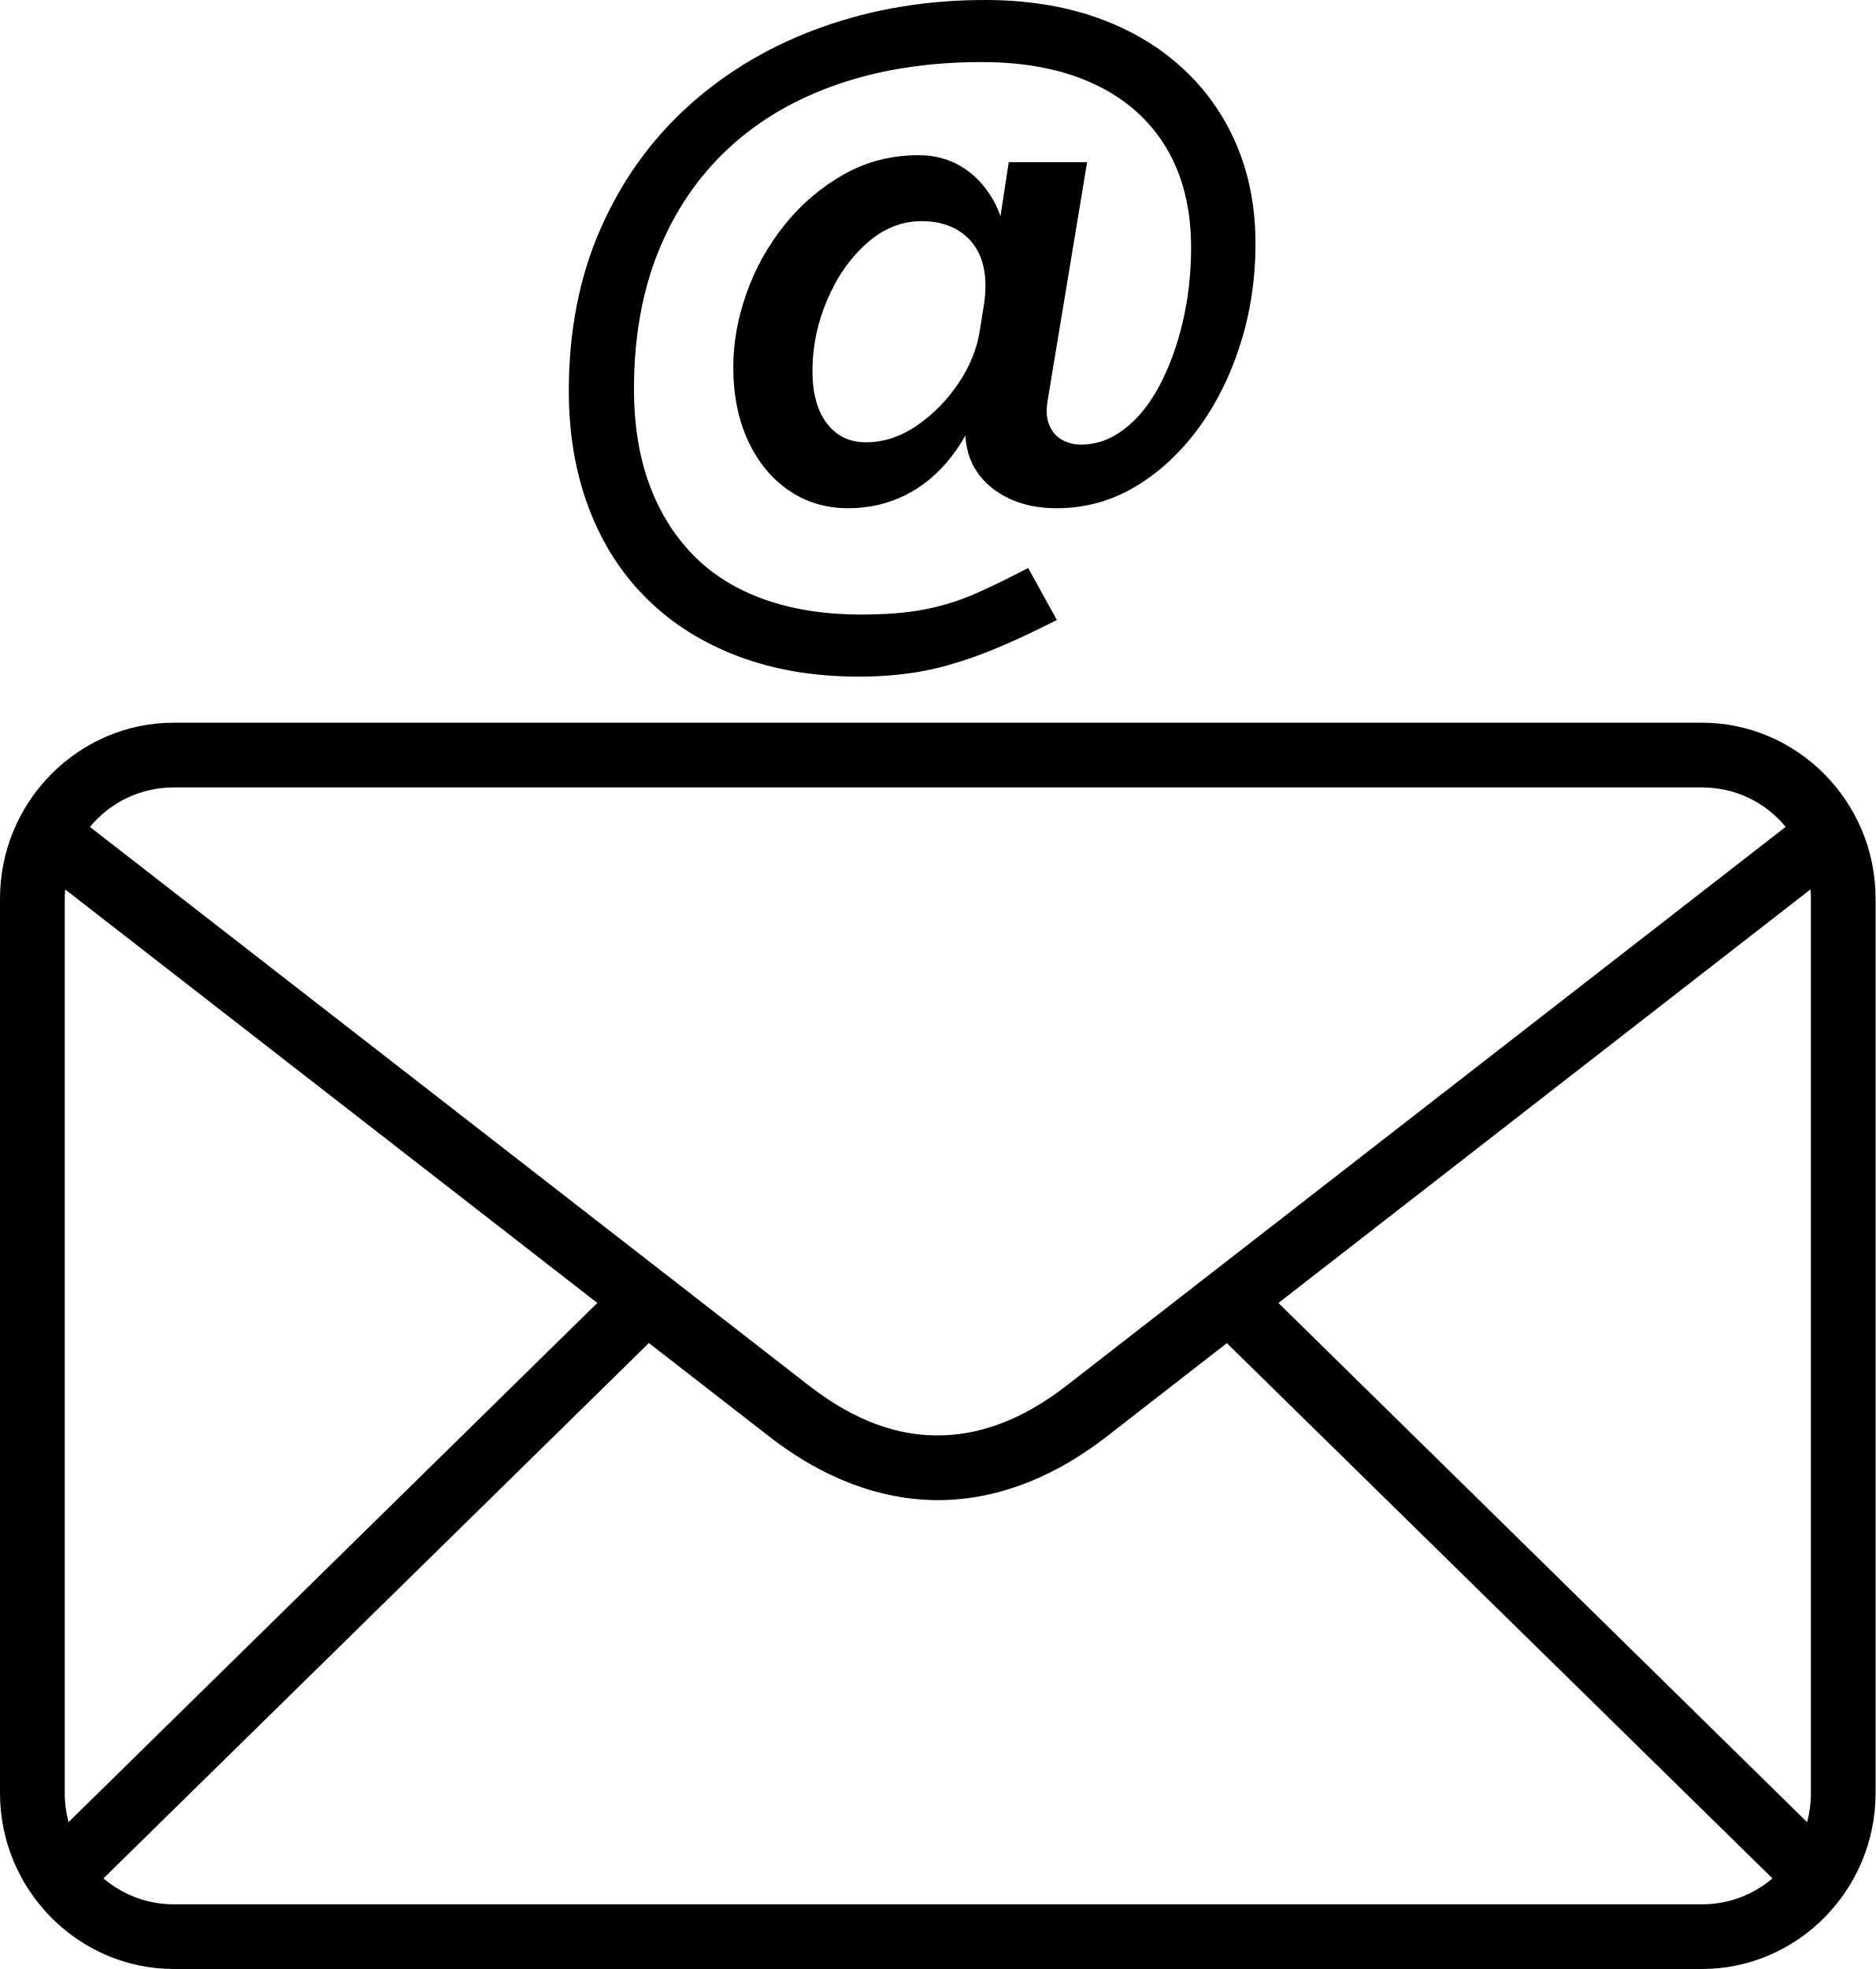
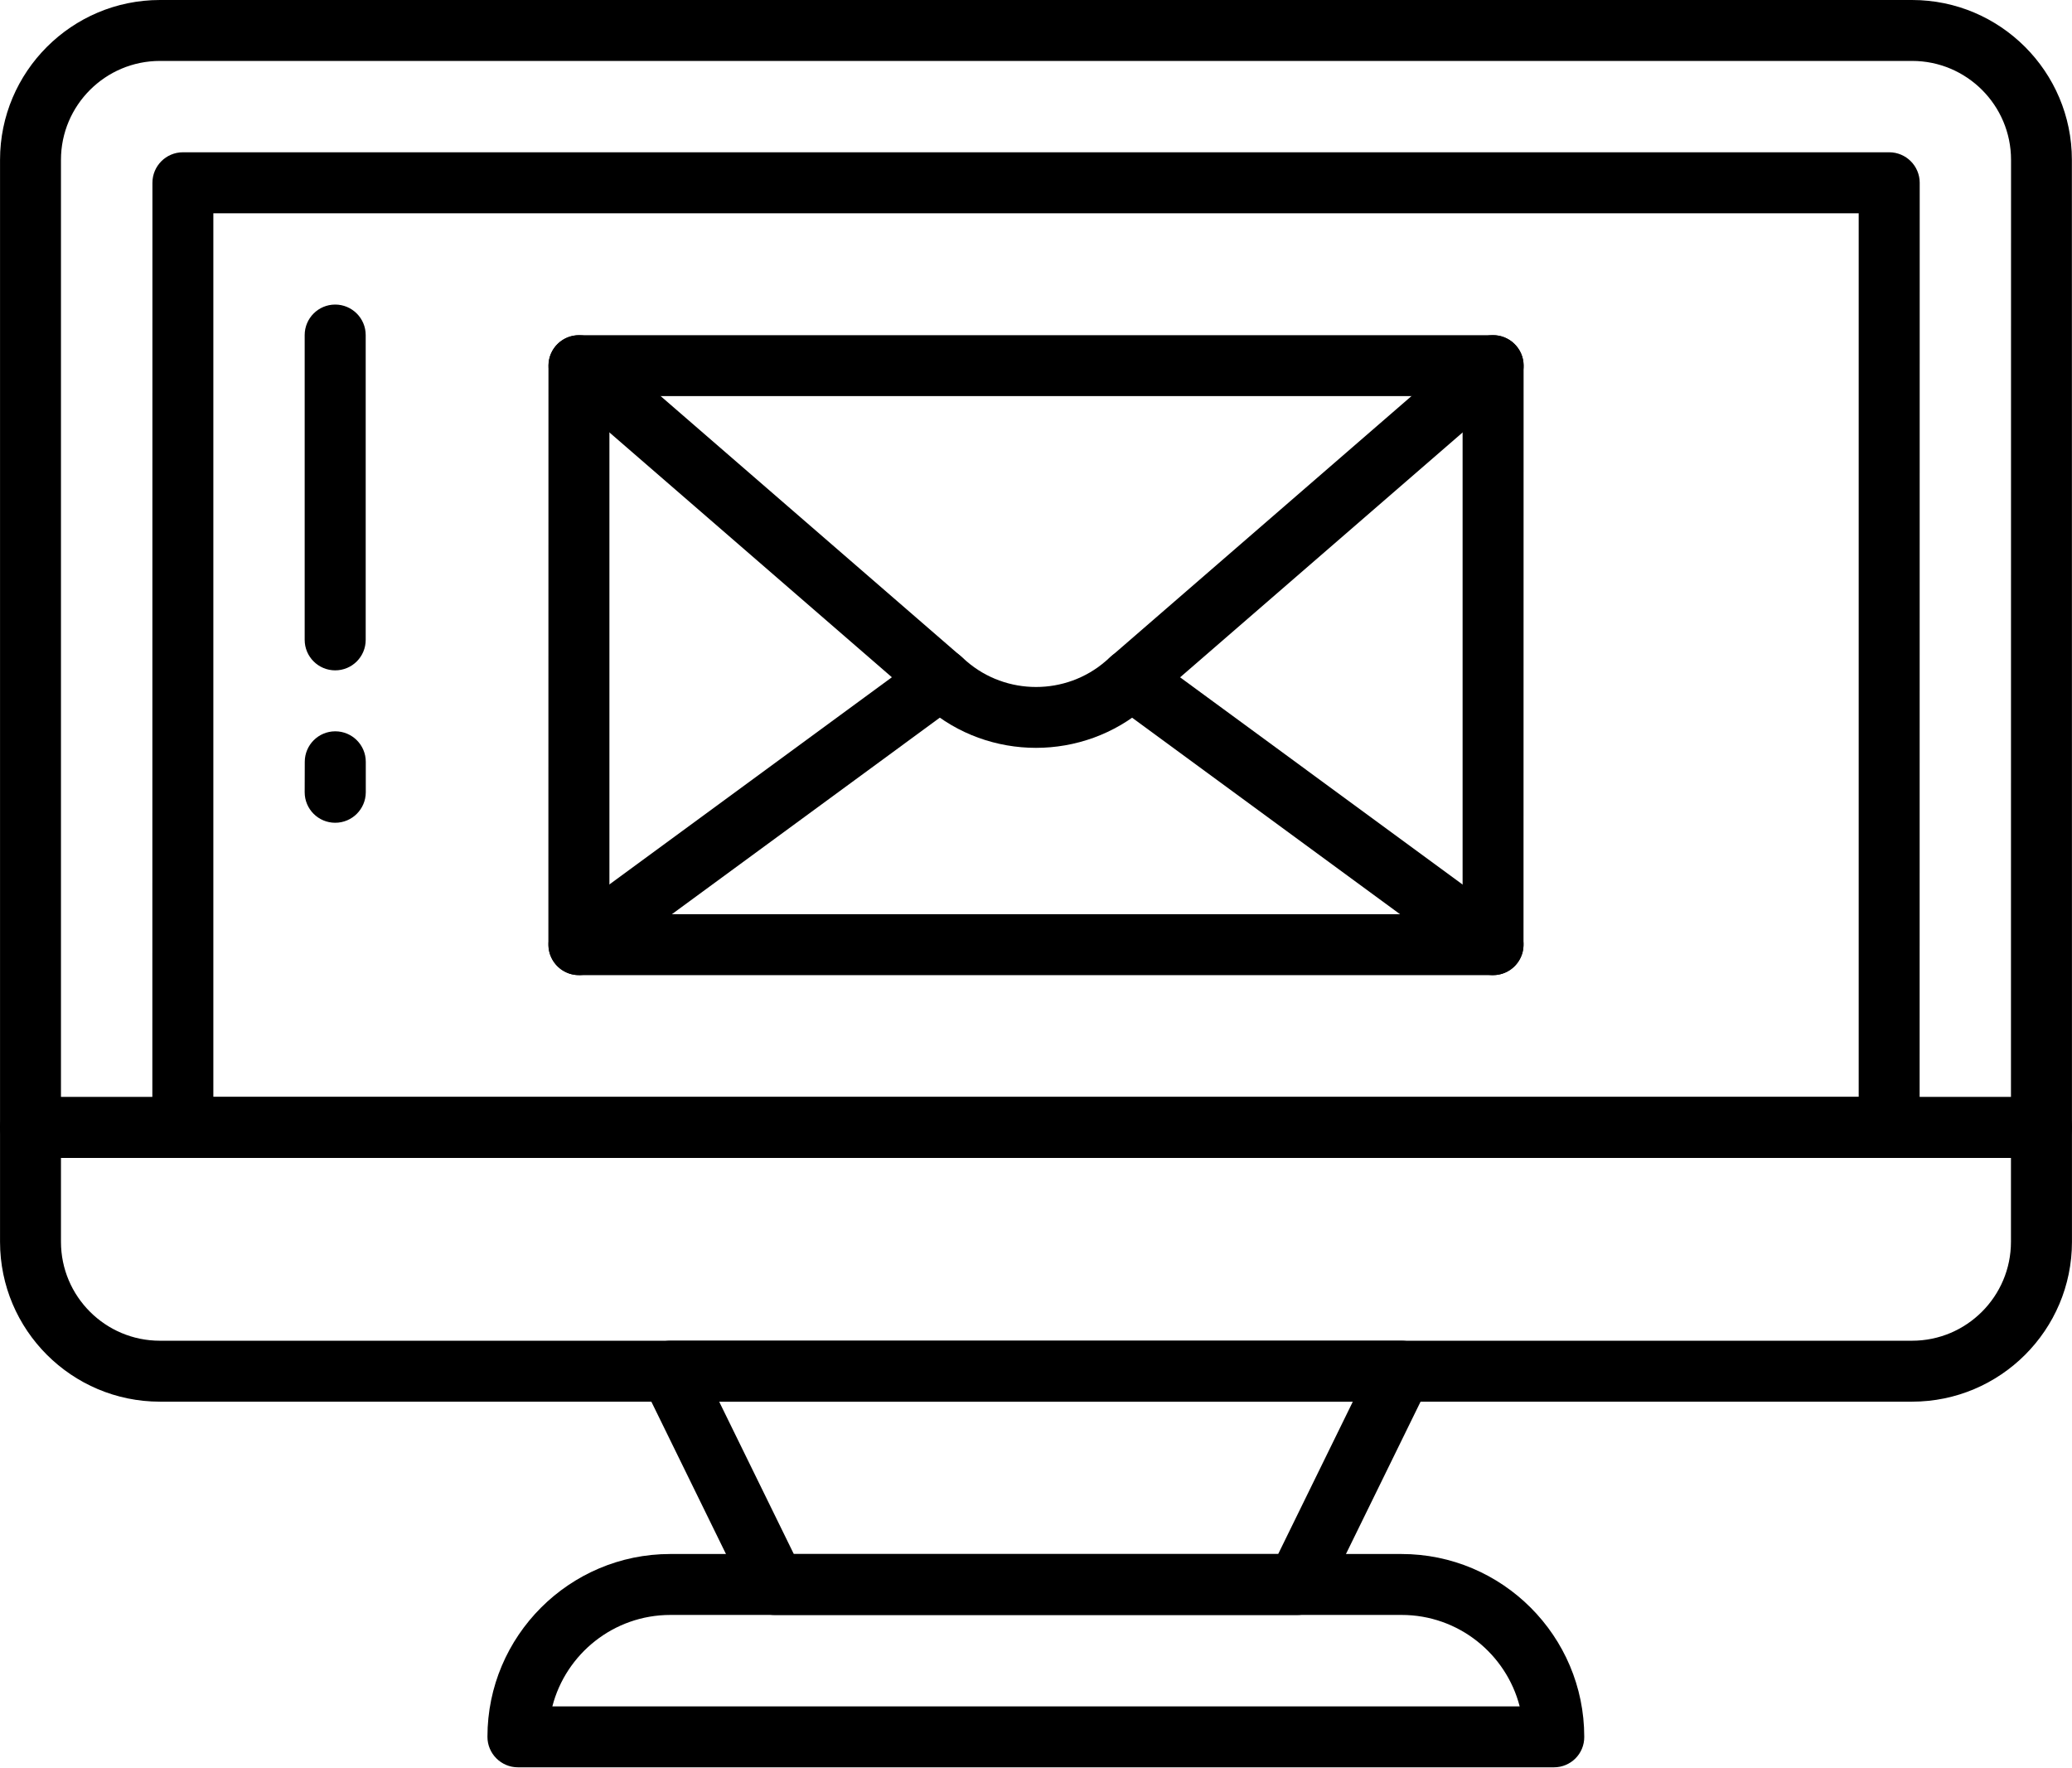
- <svg xmlns="http://www.w3.org/2000/svg" id="Layer_1" viewBox="0 0 1087.76 1141.9">
-   <defs>
-     <style>.cls-1{fill-rule:evenodd;}</style>
-   </defs>
-   <path class="cls-1" d="M100.89,419.11c-55.66,0-100.89,46.012-100.89,102.03v518.77c0,56.016,45.23,101.99,100.89,101.99h886.09c55.66,0,100.78-45.973,100.78-101.99v-518.77c0-56.016-45.121-102.03-100.78-102.03H100.89ZM100.89,456.645h886.09c19.672,0,37.082,8.809,48.633,22.887l-416.93,323.95c-23.457,18.23-47.367,28.137-71.703,28.93s-49.98-7.211-77.93-28.93L52.16,479.572c11.59-14.105,29.055-22.926,48.742-22.926h-.012ZM1050,515.79c.133,1.762.254,3.543.254,5.348v518.77c0,5.863-.812,11.48-2.199,16.848l-306.62-301.1,308.565-239.866ZM37.8,515.825l308.61,239.8L39.75,1056.725c-1.387-5.356-2.199-10.957-2.199-16.809v-518.77c0-1.789.113-3.559.258-5.309l-.009-.012ZM376.33,778.875l69.801,54.234c33.375,25.934,68.348,37.906,102.14,36.805,33.789-1.102,65.465-14.965,93.566-36.805l69.691-54.164,316.41,310.4c-10.984,9.402-25.23,15.051-40.906,15.051H100.942c-15.676,0-29.93-5.648-40.941-15.051l316.329-310.47Z" />
-   <path d="M498.18,392.4c-26.1,0-49.577-3.979-70.425-11.925-20.854-7.953-38.552-19.203-53.1-33.75-14.555-14.555-25.65-32.021-33.3-52.425-7.65-20.397-11.475-42.897-11.475-67.5,0-35.1,6.223-66.67,18.675-94.725,12.445-28.048,29.7-51.898,51.75-71.55,22.05-19.645,47.7-34.65,76.95-45S537.78,0,571.08,0c23.997,0,45.598,3.375,64.8,10.125,19.195,6.75,35.697,16.425,49.5,29.025,13.795,12.6,24.37,27.527,31.725,44.775,7.348,17.255,11.025,36.38,11.025,57.375,0,20.405-2.925,39.825-8.775,58.275-5.85,18.45-14.027,34.805-24.524,49.05-10.505,14.252-22.726,25.502-36.675,33.75-13.95,8.255-29.025,12.375-45.226,12.375-10.505,0-19.729-1.87-27.675-5.625-7.952-3.748-14.175-8.923-18.675-15.525-4.5-6.595-6.75-14.548-6.75-23.85,0-4.5.521-9.295,1.575-14.4,1.047-5.098,1.87-10.35,2.475-15.75l6.3,9c-4.5,14.104-10.575,26.1-18.225,36-7.65,9.9-16.58,17.402-26.775,22.5-10.202,5.104-21.305,7.65-33.3,7.65-12.902,0-24.377-3.445-34.425-10.35-10.055-6.897-17.93-16.495-23.625-28.8-5.703-12.298-8.55-26.55-8.55-42.75,0-14.098,2.545-28.35,7.65-42.75,5.098-14.4,12.445-27.598,22.05-39.6,9.598-11.995,20.995-21.748,34.2-29.25,13.198-7.495,27.745-11.25,43.65-11.25,9.295,0,17.62,2.25,24.975,6.75,7.348,4.5,13.346,10.8,18,18.9,4.647,8.1,7.425,17.55,8.325,28.35l-10.8,26.55,11.7-76.5h45.449l-22.949,138.6c-.9,5.703-.527,10.427,1.125,14.175,1.645,3.754,4.12,6.525,7.425,8.325,3.298,1.8,6.897,2.7,10.8,2.7,9,0,17.396-2.996,25.2-9,7.798-5.998,14.548-14.323,20.25-24.975,5.695-10.646,10.195-22.873,13.5-36.675,3.298-13.795,4.95-28.35,4.95-43.65,0-22.5-4.803-41.772-14.4-57.825-9.604-16.045-23.478-28.35-41.625-36.9-18.154-8.55-39.979-12.825-65.475-12.825-30.601,0-58.353,4.275-83.25,12.825-24.905,8.55-46.125,21.002-63.675,37.35-17.55,16.355-31.05,36.225-40.5,59.625-9.45,23.4-14.175,49.95-14.175,79.65,0,20.7,2.925,39.08,8.775,55.125,5.85,16.052,14.322,29.777,25.425,41.175,11.095,11.397,24.897,20.025,41.4,25.875,16.496,5.85,35.248,8.775,56.25,8.775,14.098,0,26.248-.977,36.45-2.925,10.195-1.955,19.948-4.95,29.25-9,9.296-4.05,19.646-9.078,31.051-15.075l16.649,30.15c-17.704,9-32.85,15.82-45.45,20.475-12.6,4.648-24.3,7.875-35.1,9.675-10.8,1.8-22.205,2.7-34.2,2.7ZM502.23,256.5c10.195,0,20.025-3.22,29.475-9.675,9.45-6.448,17.55-14.695,24.3-24.75,6.75-10.048,10.87-20.475,12.375-31.275.9-5.4,1.646-10.047,2.25-13.95.598-3.896.9-7.65.9-11.25,0-7.798-1.505-14.47-4.5-20.025-3.003-5.548-7.277-9.823-12.825-12.825-5.555-2.995-12.08-4.5-19.575-4.5-11.7,0-22.353,4.275-31.95,12.825-9.604,8.55-17.254,19.504-22.95,32.85-5.703,13.353-8.55,27.078-8.55,41.175,0,12.902,2.771,23.027,8.325,30.375,5.548,7.354,13.12,11.025,22.725,11.025Z" />
+ <svg xmlns="http://www.w3.org/2000/svg" id="Layer_1" data-name="Layer 1" viewBox="0 0 1133.376 966.624">
+   <path d="M1045.888,766.634H87.488C39.254,766.634.019,727.446.019,679.212V87.422C.019,39.234,39.253,0,87.488,0h958.4c48.234,0,87.422,39.234,87.422,87.422l.047,591.79c0,48.234-39.234,87.422-87.469,87.422h0ZM87.488,33.324c-29.859,0-54.141,24.281-54.141,54.094v591.79c0,29.859,24.281,54.094,54.094,54.094h958.45c29.859,0,54.094-24.281,54.094-54.094l.047-591.79c0-29.859-24.281-54.094-54.094-54.094H87.488Z" />
+   <path d="M709.558,883.304h-285.74c-6.375,0-12.188-3.609-14.953-9.328l-57.141-116.67c-5.391-11.016,2.625-24,14.953-24h399.98c12.281,0,20.391,12.938,14.953,24l-57.141,116.67c-2.766,5.719-8.578,9.328-14.906,9.328h-.005ZM434.218,849.976h264.94l40.828-83.344h-346.6l40.832,83.344Z" />
+   <path d="M849.998,966.624H283.318c-9.188,0-16.688-7.453-16.688-16.688,0-55.125,44.859-99.984,99.984-99.984h399.98c55.125,0,99.984,44.859,99.984,99.984.094,9.234-7.359,16.688-16.594,16.688h.014ZM302.128,933.296h529.13c-7.406-28.734-33.562-50.016-64.547-50.016h-400.03c-30.984,0-57.141,21.281-64.547,50.016h-.006Z" />
+   <path d="M1116.688,633.324H16.688c-9.188,0-16.688-7.453-16.688-16.688,0-9.188,7.453-16.688,16.688-16.688h1100c9.188,0,16.688,7.453,16.688,16.688s-7.453,16.688-16.688,16.688Z" />
+   <path d="M1033.388,633.324H100.018c-9.188,0-16.688-7.453-16.688-16.688l.047-516.66c0-9.188,7.453-16.688,16.688-16.688h933.32c9.188,0,16.688,7.453,16.688,16.688l-.047,516.66c0,9.234-7.453,16.688-16.641,16.688h.003ZM116.698,599.996h900V116.676H116.698v483.32Z" />
+   <path d="M816.668,533.344h-500.02c-9.188,0-16.688-7.453-16.688-16.688l.047-316.64c0-9.188,7.453-16.688,16.688-16.688h500.02c9.188,0,16.688,7.453,16.688,16.688l-.047,316.64c0,9.234-7.453,16.688-16.688,16.688ZM333.348,500.016h466.69V216.656h-466.69v283.36Z" />
+   <path d="M566.688,409.034c-21.422,0-42.797-7.406-59.859-22.172l-201.05-174.24c-6.938-6.047-7.688-16.547-1.688-23.531,6.047-6.938,16.547-7.688,23.531-1.688l201.05,174.24c21.703,18.797,54.375,18.797,76.078,0l201.05-174.24c6.938-6.047,17.484-5.297,23.531,1.688,6.047,6.938,5.297,17.484-1.688,23.531l-201.05,174.24c-17.109,14.766-38.531,22.172-59.906,22.172Z" />
+   <path d="M806.828,530.104l-197.95-145.18c-7.406-5.438-9.047-15.891-3.562-23.297,5.438-7.406,15.891-9.047,23.297-3.562l197.95,145.18c7.406,5.438,9.047,15.891,3.562,23.297-5.438,7.406-15.844,9-23.297,3.562Z" />
+   <path d="M303.248,526.504c-5.438-7.406-3.844-17.859,3.562-23.297l197.95-145.18c7.406-5.438,17.859-3.844,23.297,3.562s3.844,17.859-3.562,23.297l-197.95,145.18c-7.406,5.484-17.859,3.891-23.297-3.562Z" />
+   <path d="M183.348,366.644c-9.188,0-16.688-7.453-16.688-16.688v-166.69c0-9.188,7.453-16.688,16.688-16.688,9.188,0,16.688,7.453,16.688,16.688v166.69c0,9.234-7.453,16.688-16.688,16.688Z" />
+   <path d="M183.348,450.004c-9.188,0-16.688-7.453-16.688-16.688l.047-16.641c0-9.188,7.453-16.688,16.688-16.688,9.188,0,16.688,7.453,16.688,16.688v16.688c-.047,9.188-7.5,16.641-16.734,16.641h0Z" />
</svg>
